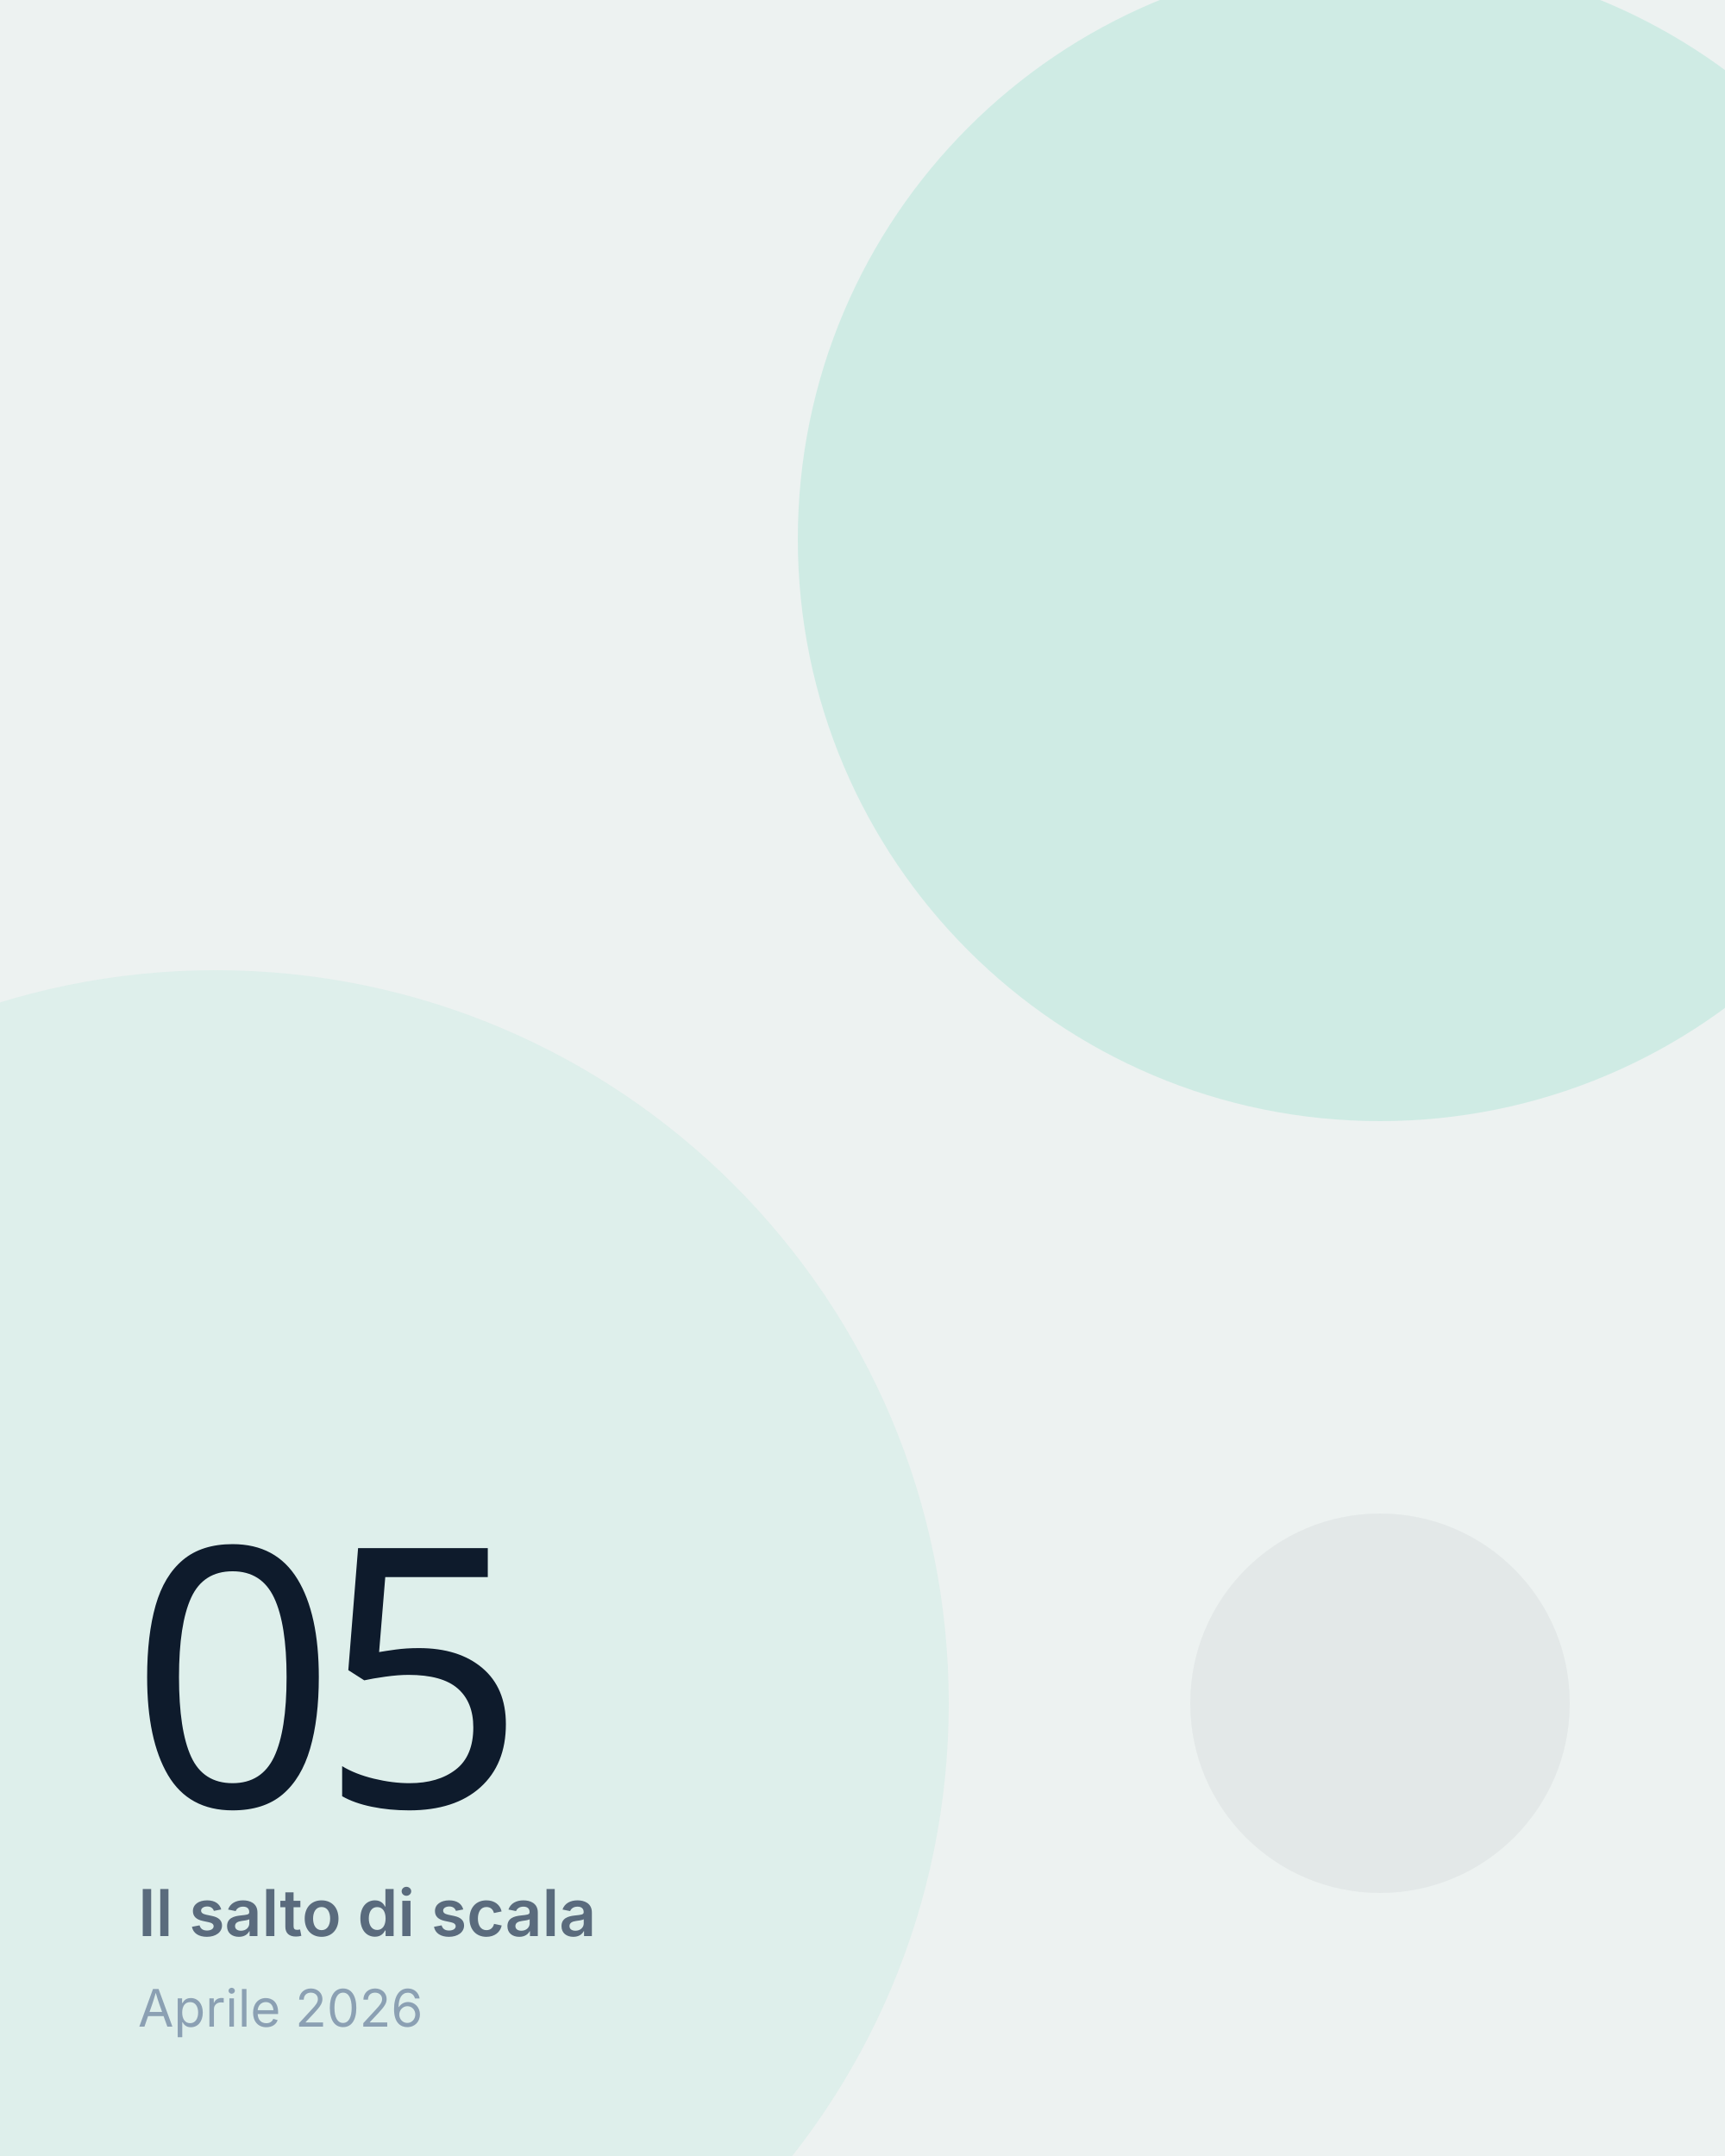
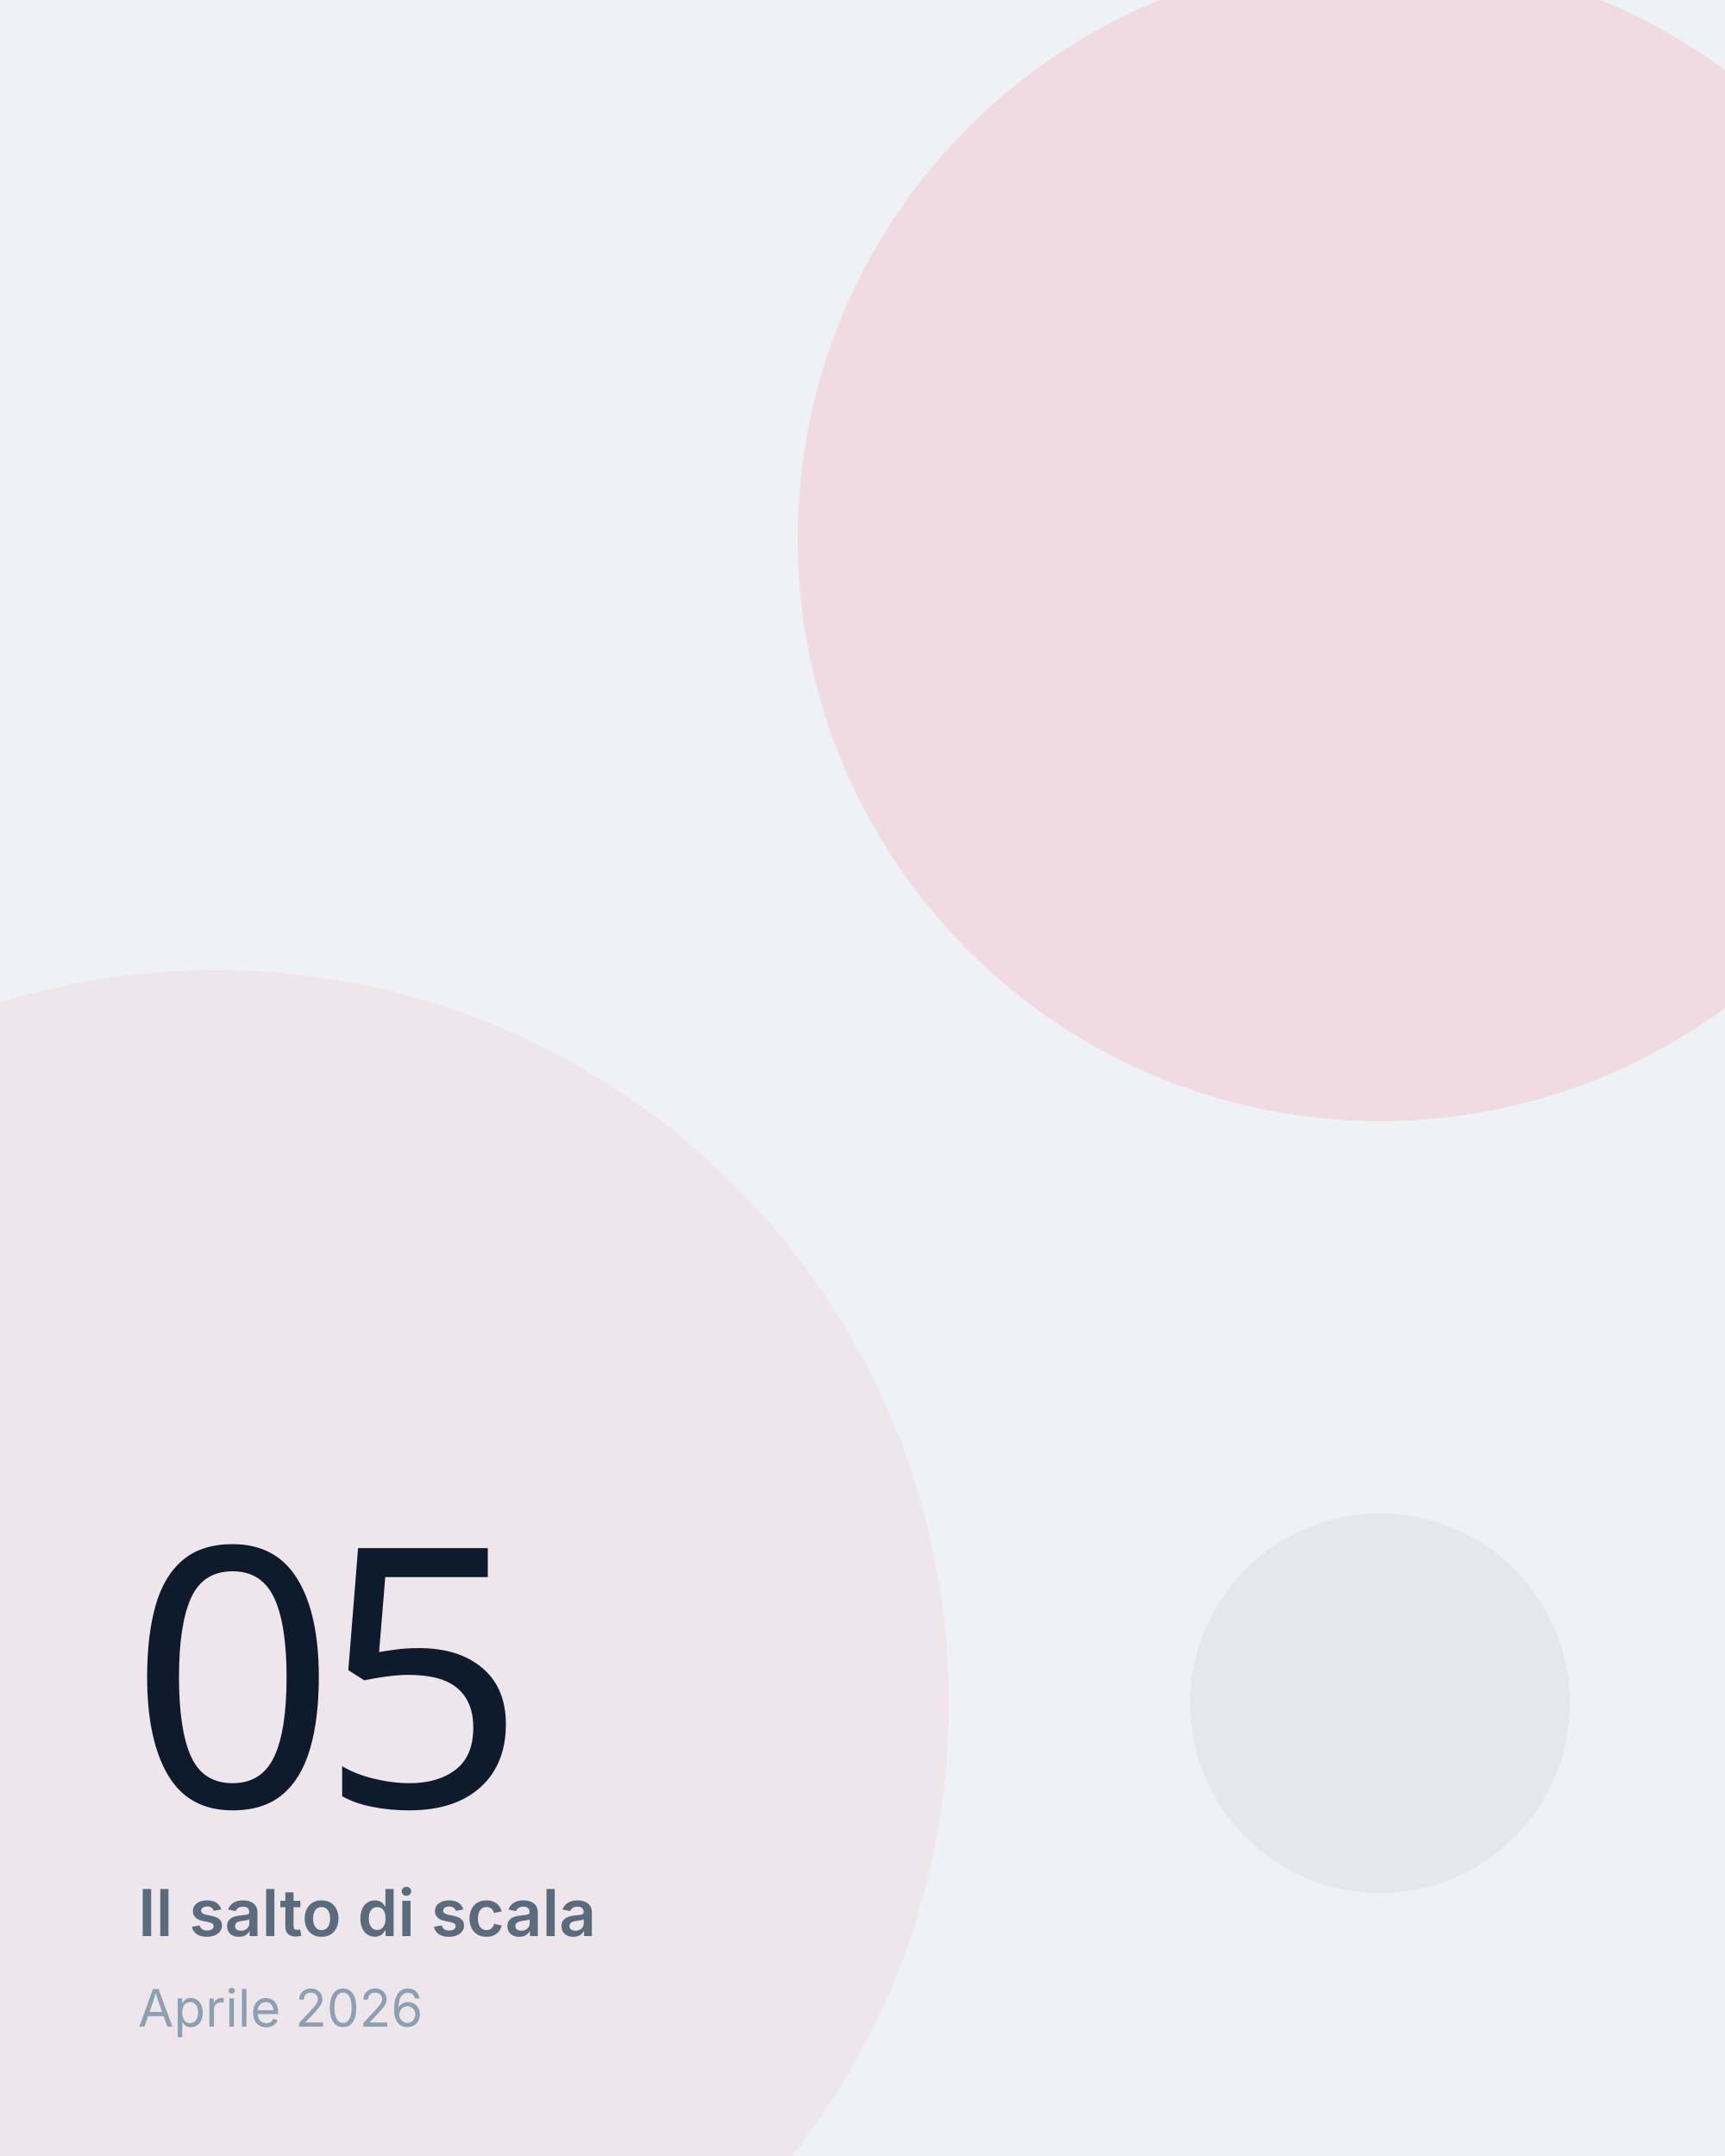
<svg xmlns="http://www.w3.org/2000/svg" viewBox="0 0 800 1000" role="img" aria-label="Aprile 2026 — Il salto di scala">
-   <rect width="800" height="1000" fill="#edf2f1" />
-   <circle cx="640" cy="250" r="270" fill="#2fc6a0" opacity=".16" />
-   <circle cx="100" cy="790" r="340" fill="#2fc6a0" opacity=".08" />
+   <rect width="800" height="1000" fill="#eef1f5" />
+   <circle cx="640" cy="250" r="270" fill="#fa6676" opacity=".16" />
+   <circle cx="100" cy="790" r="340" fill="#fa6676" opacity=".08" />
  <circle cx="640" cy="790" r="88" fill="#0e1b2c" opacity=".05" />
  <text x="60" y="838" font-family="'Archivo Black','Arial Black',sans-serif" font-size="168" letter-spacing="-8" fill="#0e1b2c">05</text>
  <text x="64" y="898" font-family="Inter,'Helvetica Neue',sans-serif" font-size="30" font-weight="600" fill="#5a6b7d">Il salto di scala</text>
  <text x="64" y="940" font-family="Inter,'Helvetica Neue',sans-serif" font-size="24" fill="#8ba0b3">Aprile 2026</text>
</svg>
